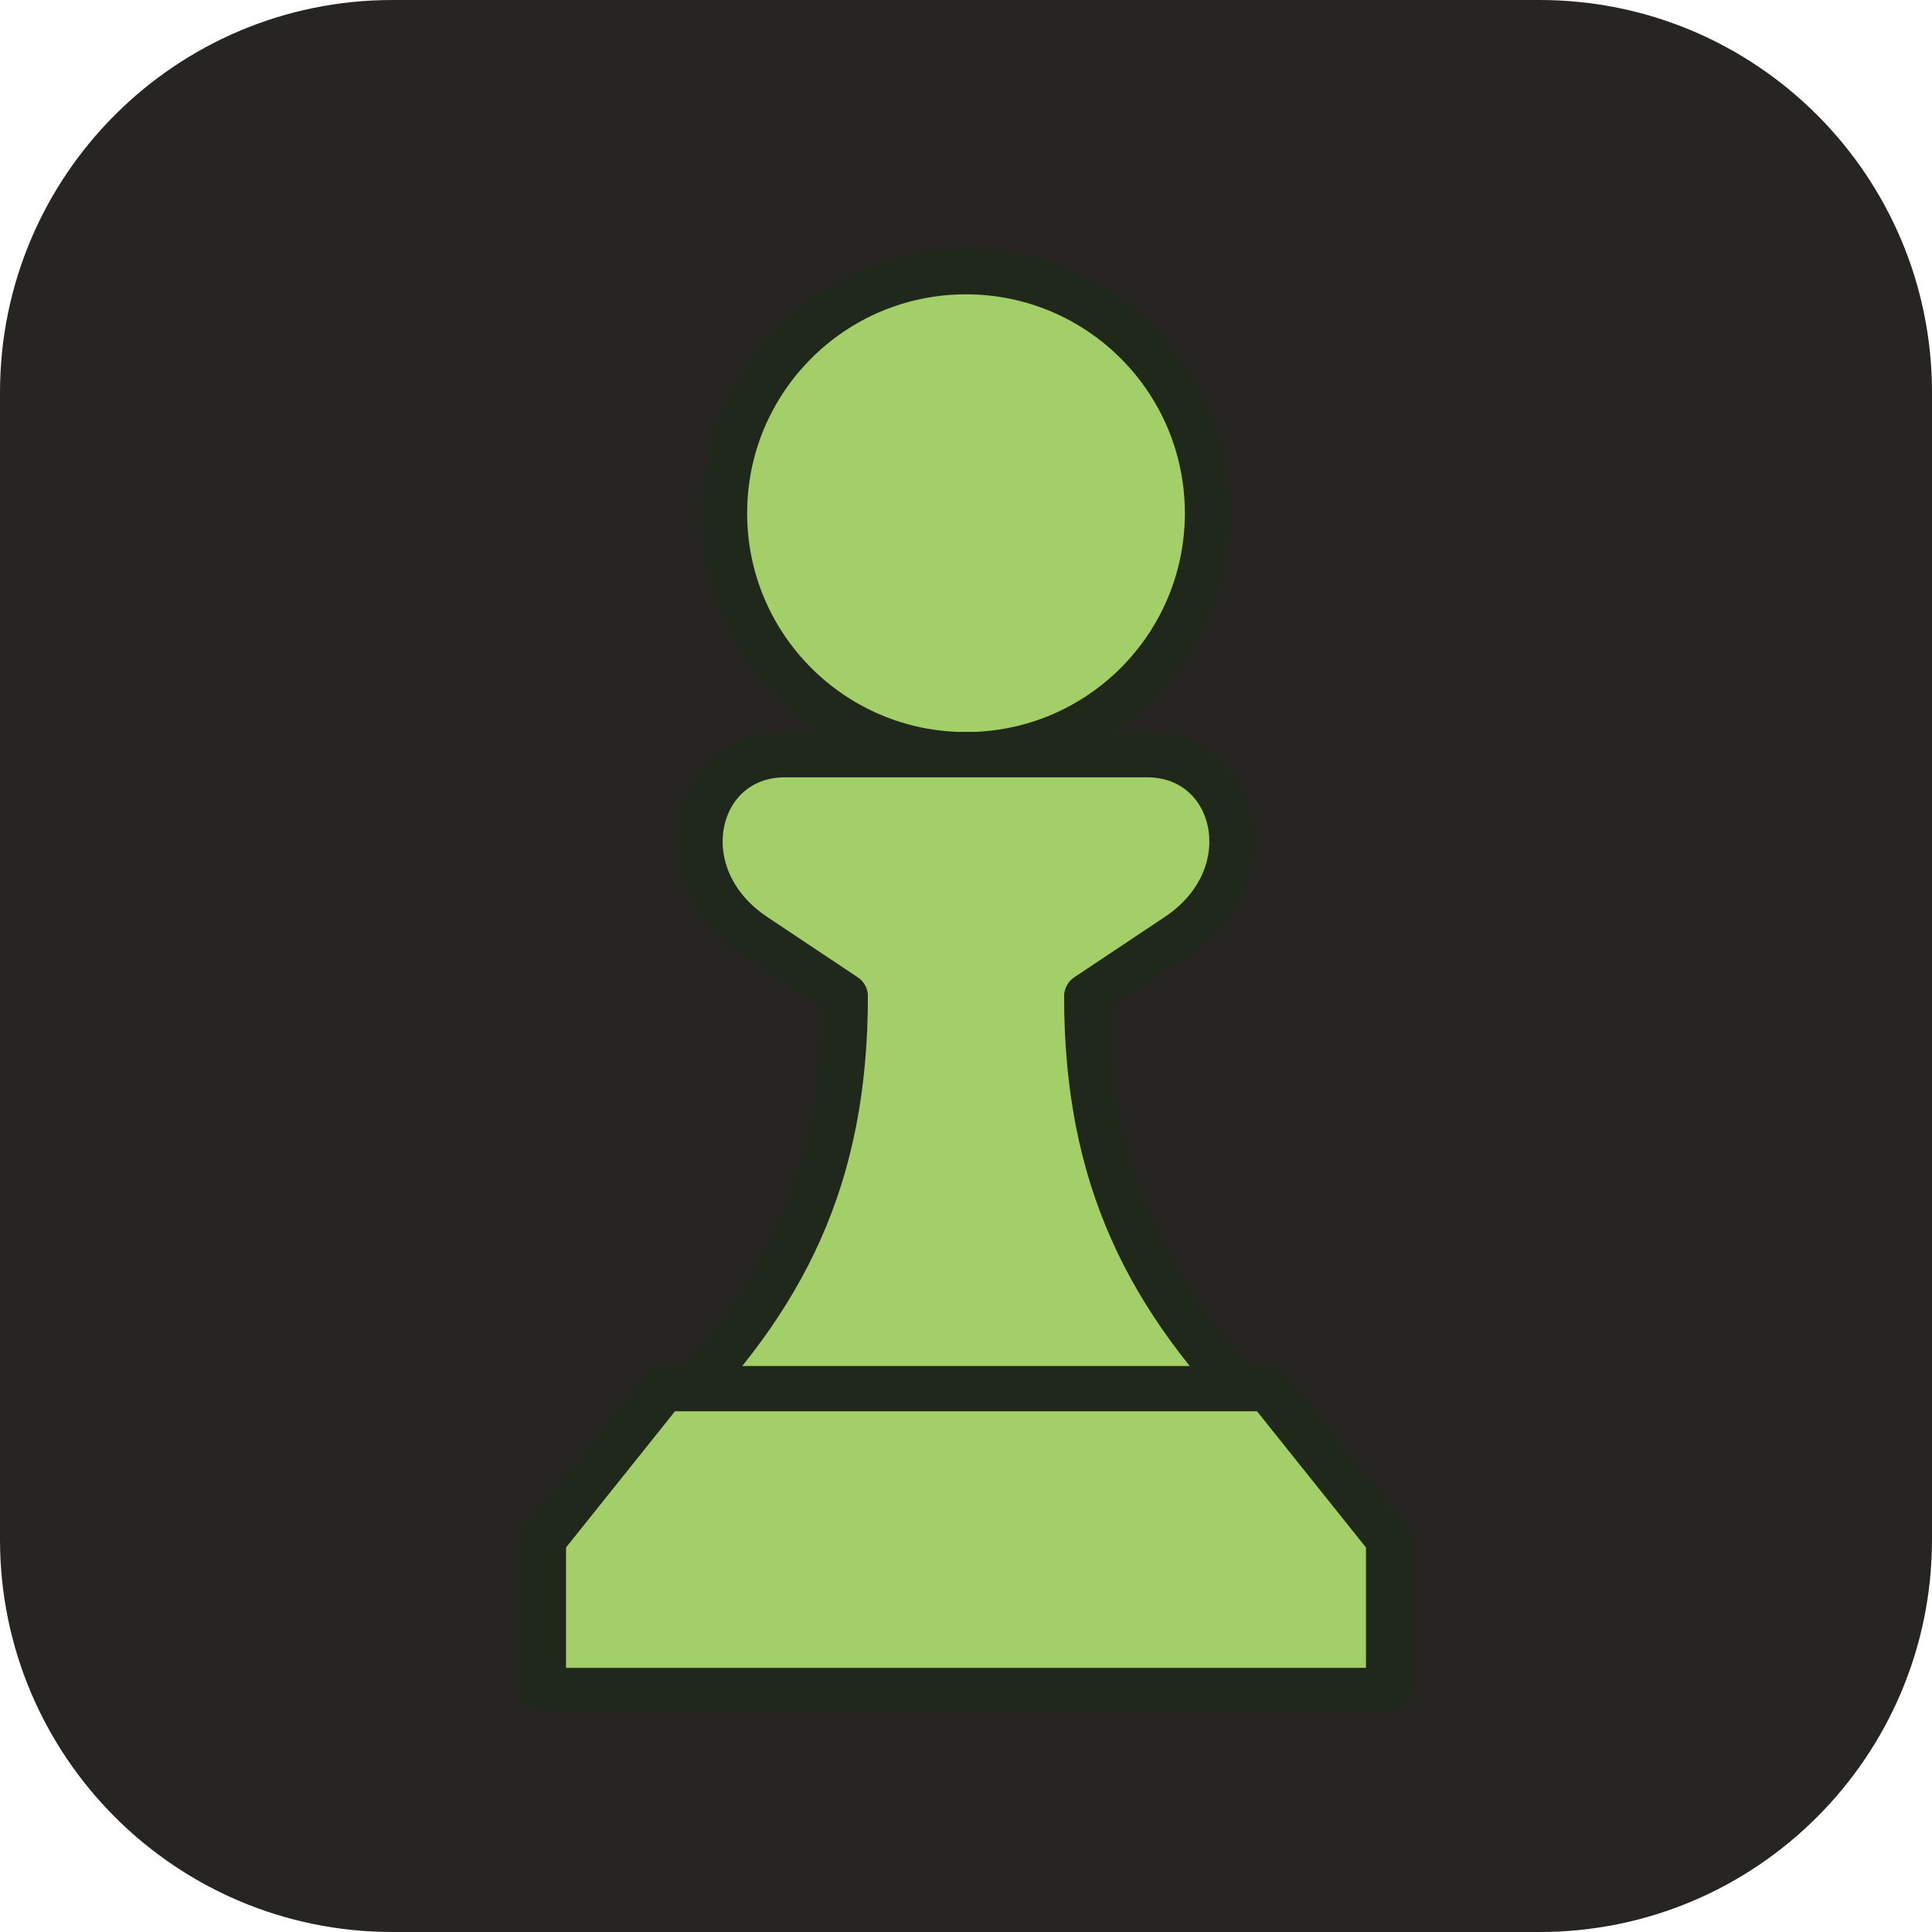
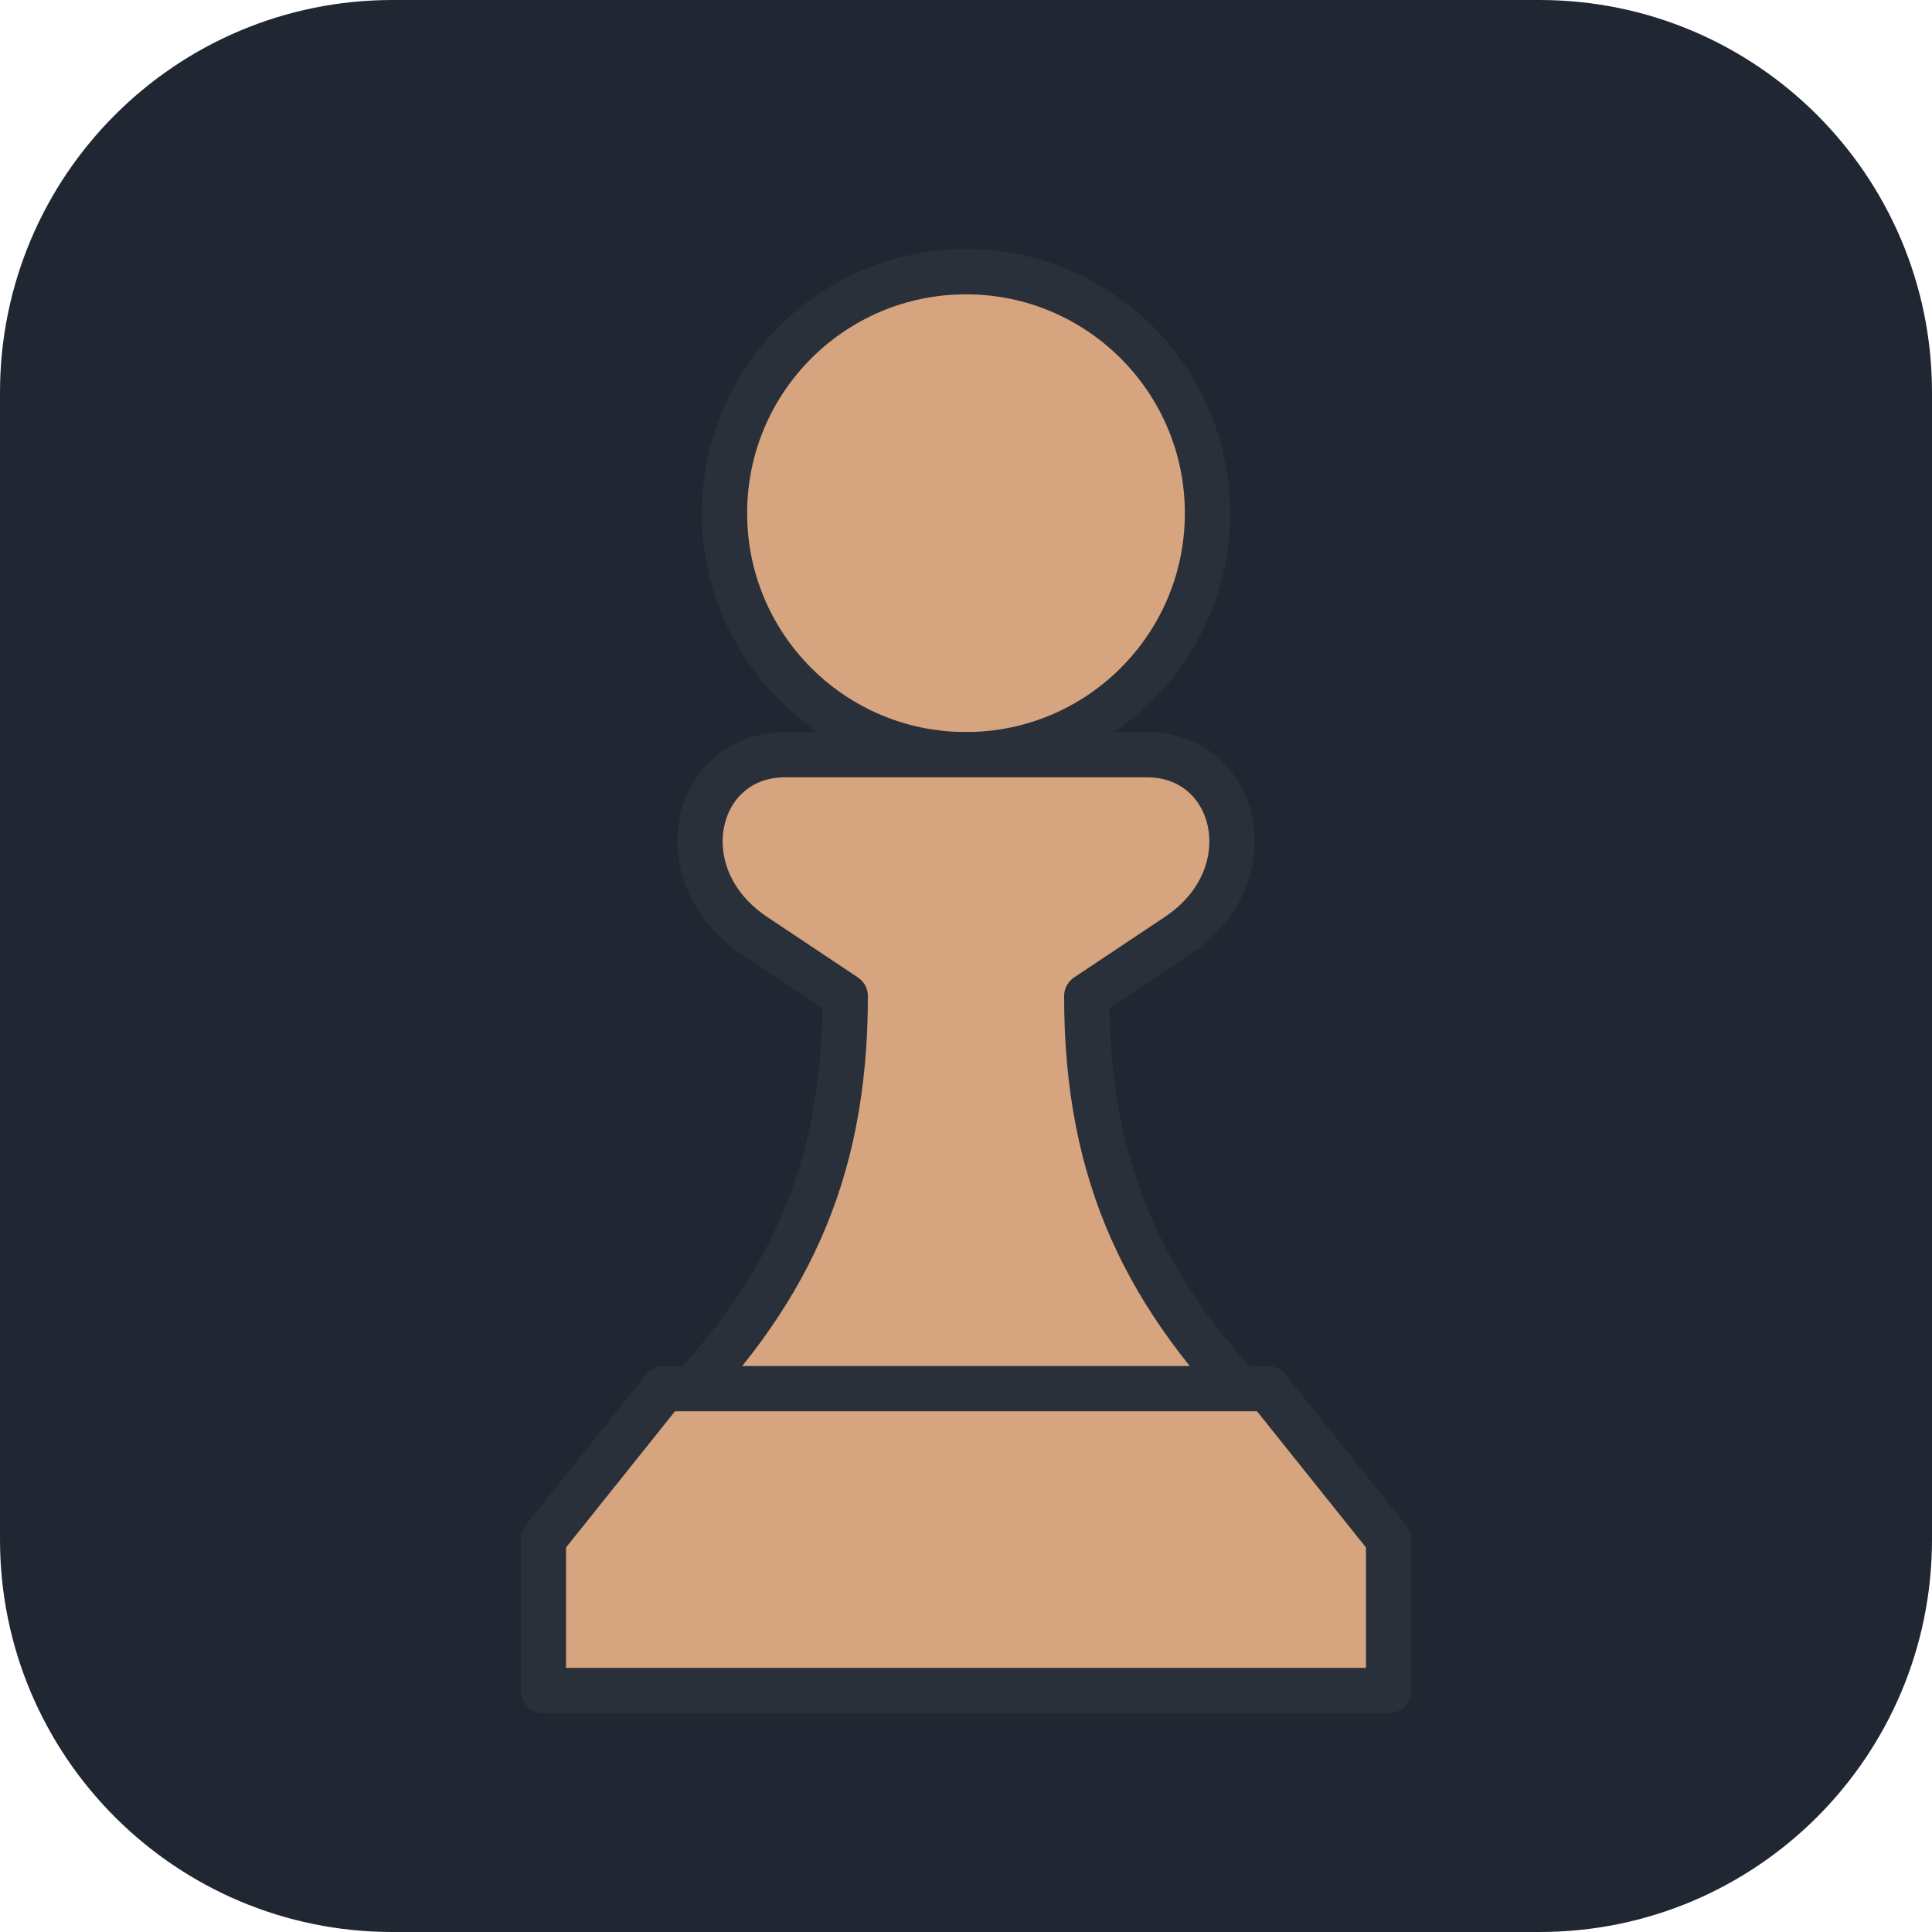
<svg xmlns="http://www.w3.org/2000/svg" viewBox="0 0 64 64">
-   <rect width="64" height="64" rx="13" fill="#262522" />
-   <g fill="#a3cf69" stroke="#20271b" stroke-width="1.5" stroke-linejoin="round">
+   <rect width="64" height="64" rx="13" fill="#202733" />
+   <g fill="#d6a47f" stroke="#29303a" stroke-width="1.5" stroke-linejoin="round">
    <circle cx="32" cy="17" r="8" />
    <path d="M26 25h12c3 0 4 4 1 6l-3 2c0 6 2 10 6 14H22c4-4 6-8 6-14l-3-2c-3-2-2-6 1-6Z" />
    <path d="M22 46h20l4 5v5H18v-5Z" />
  </g>
</svg>
